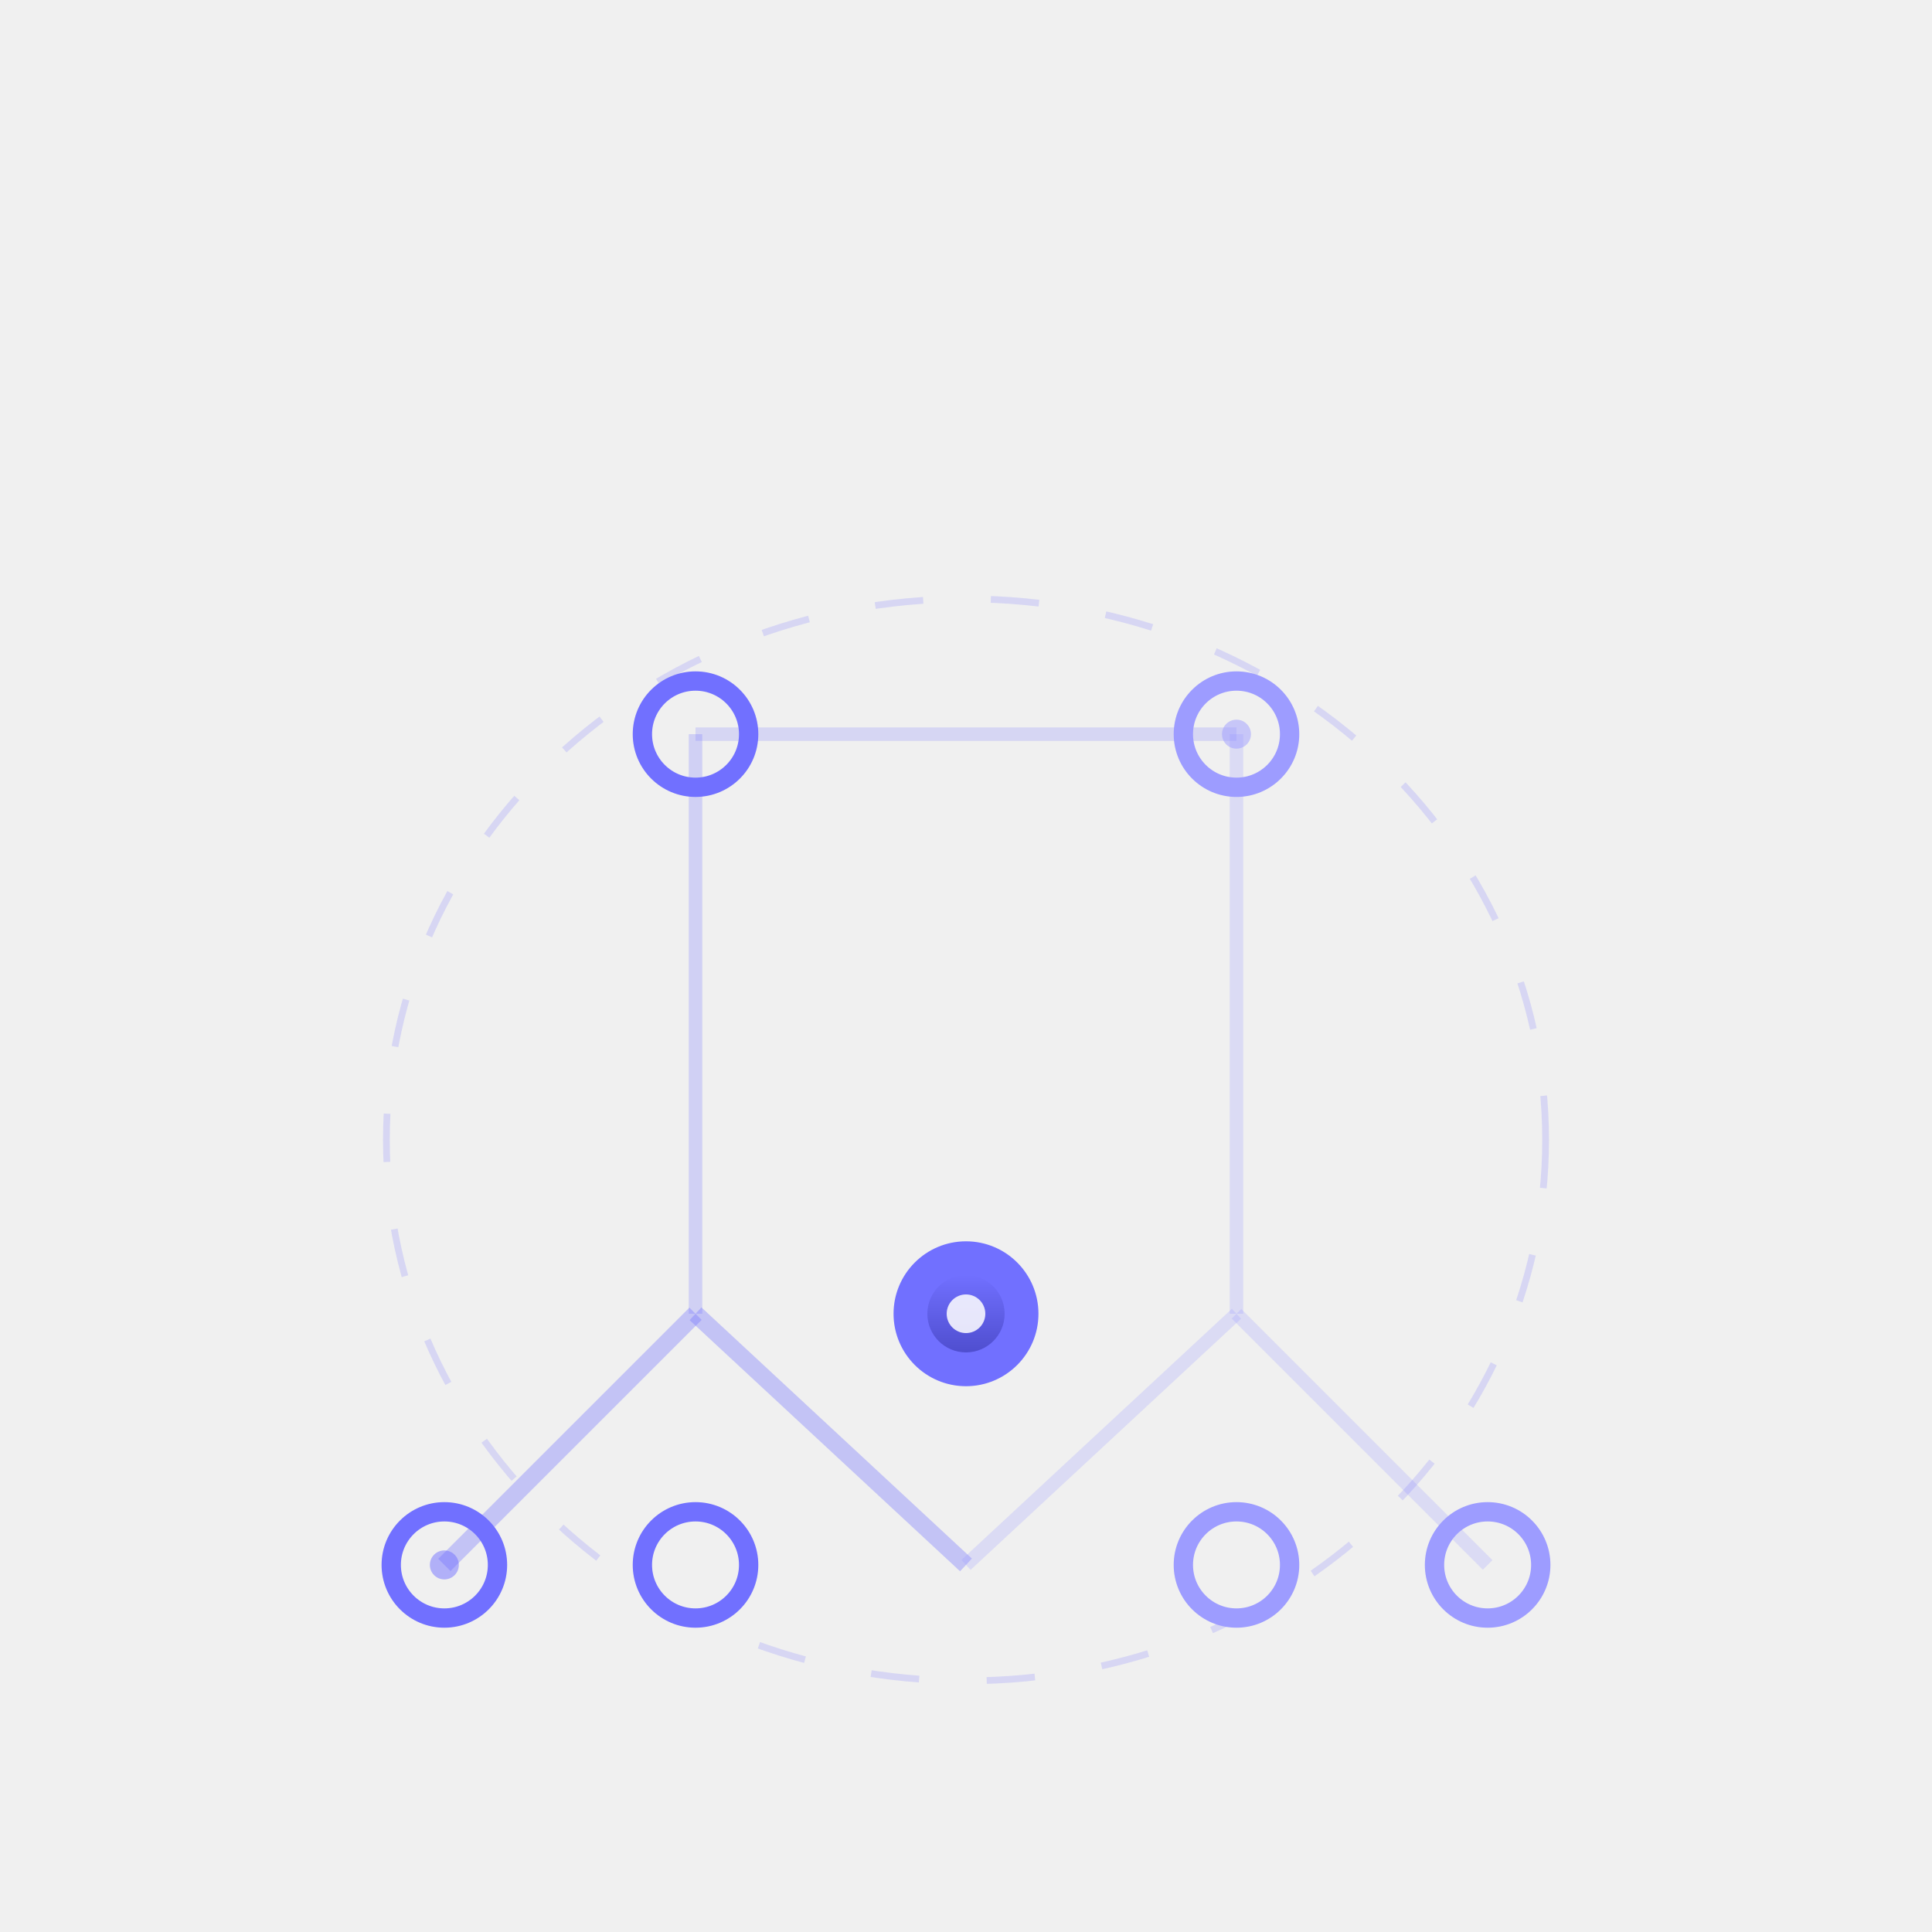
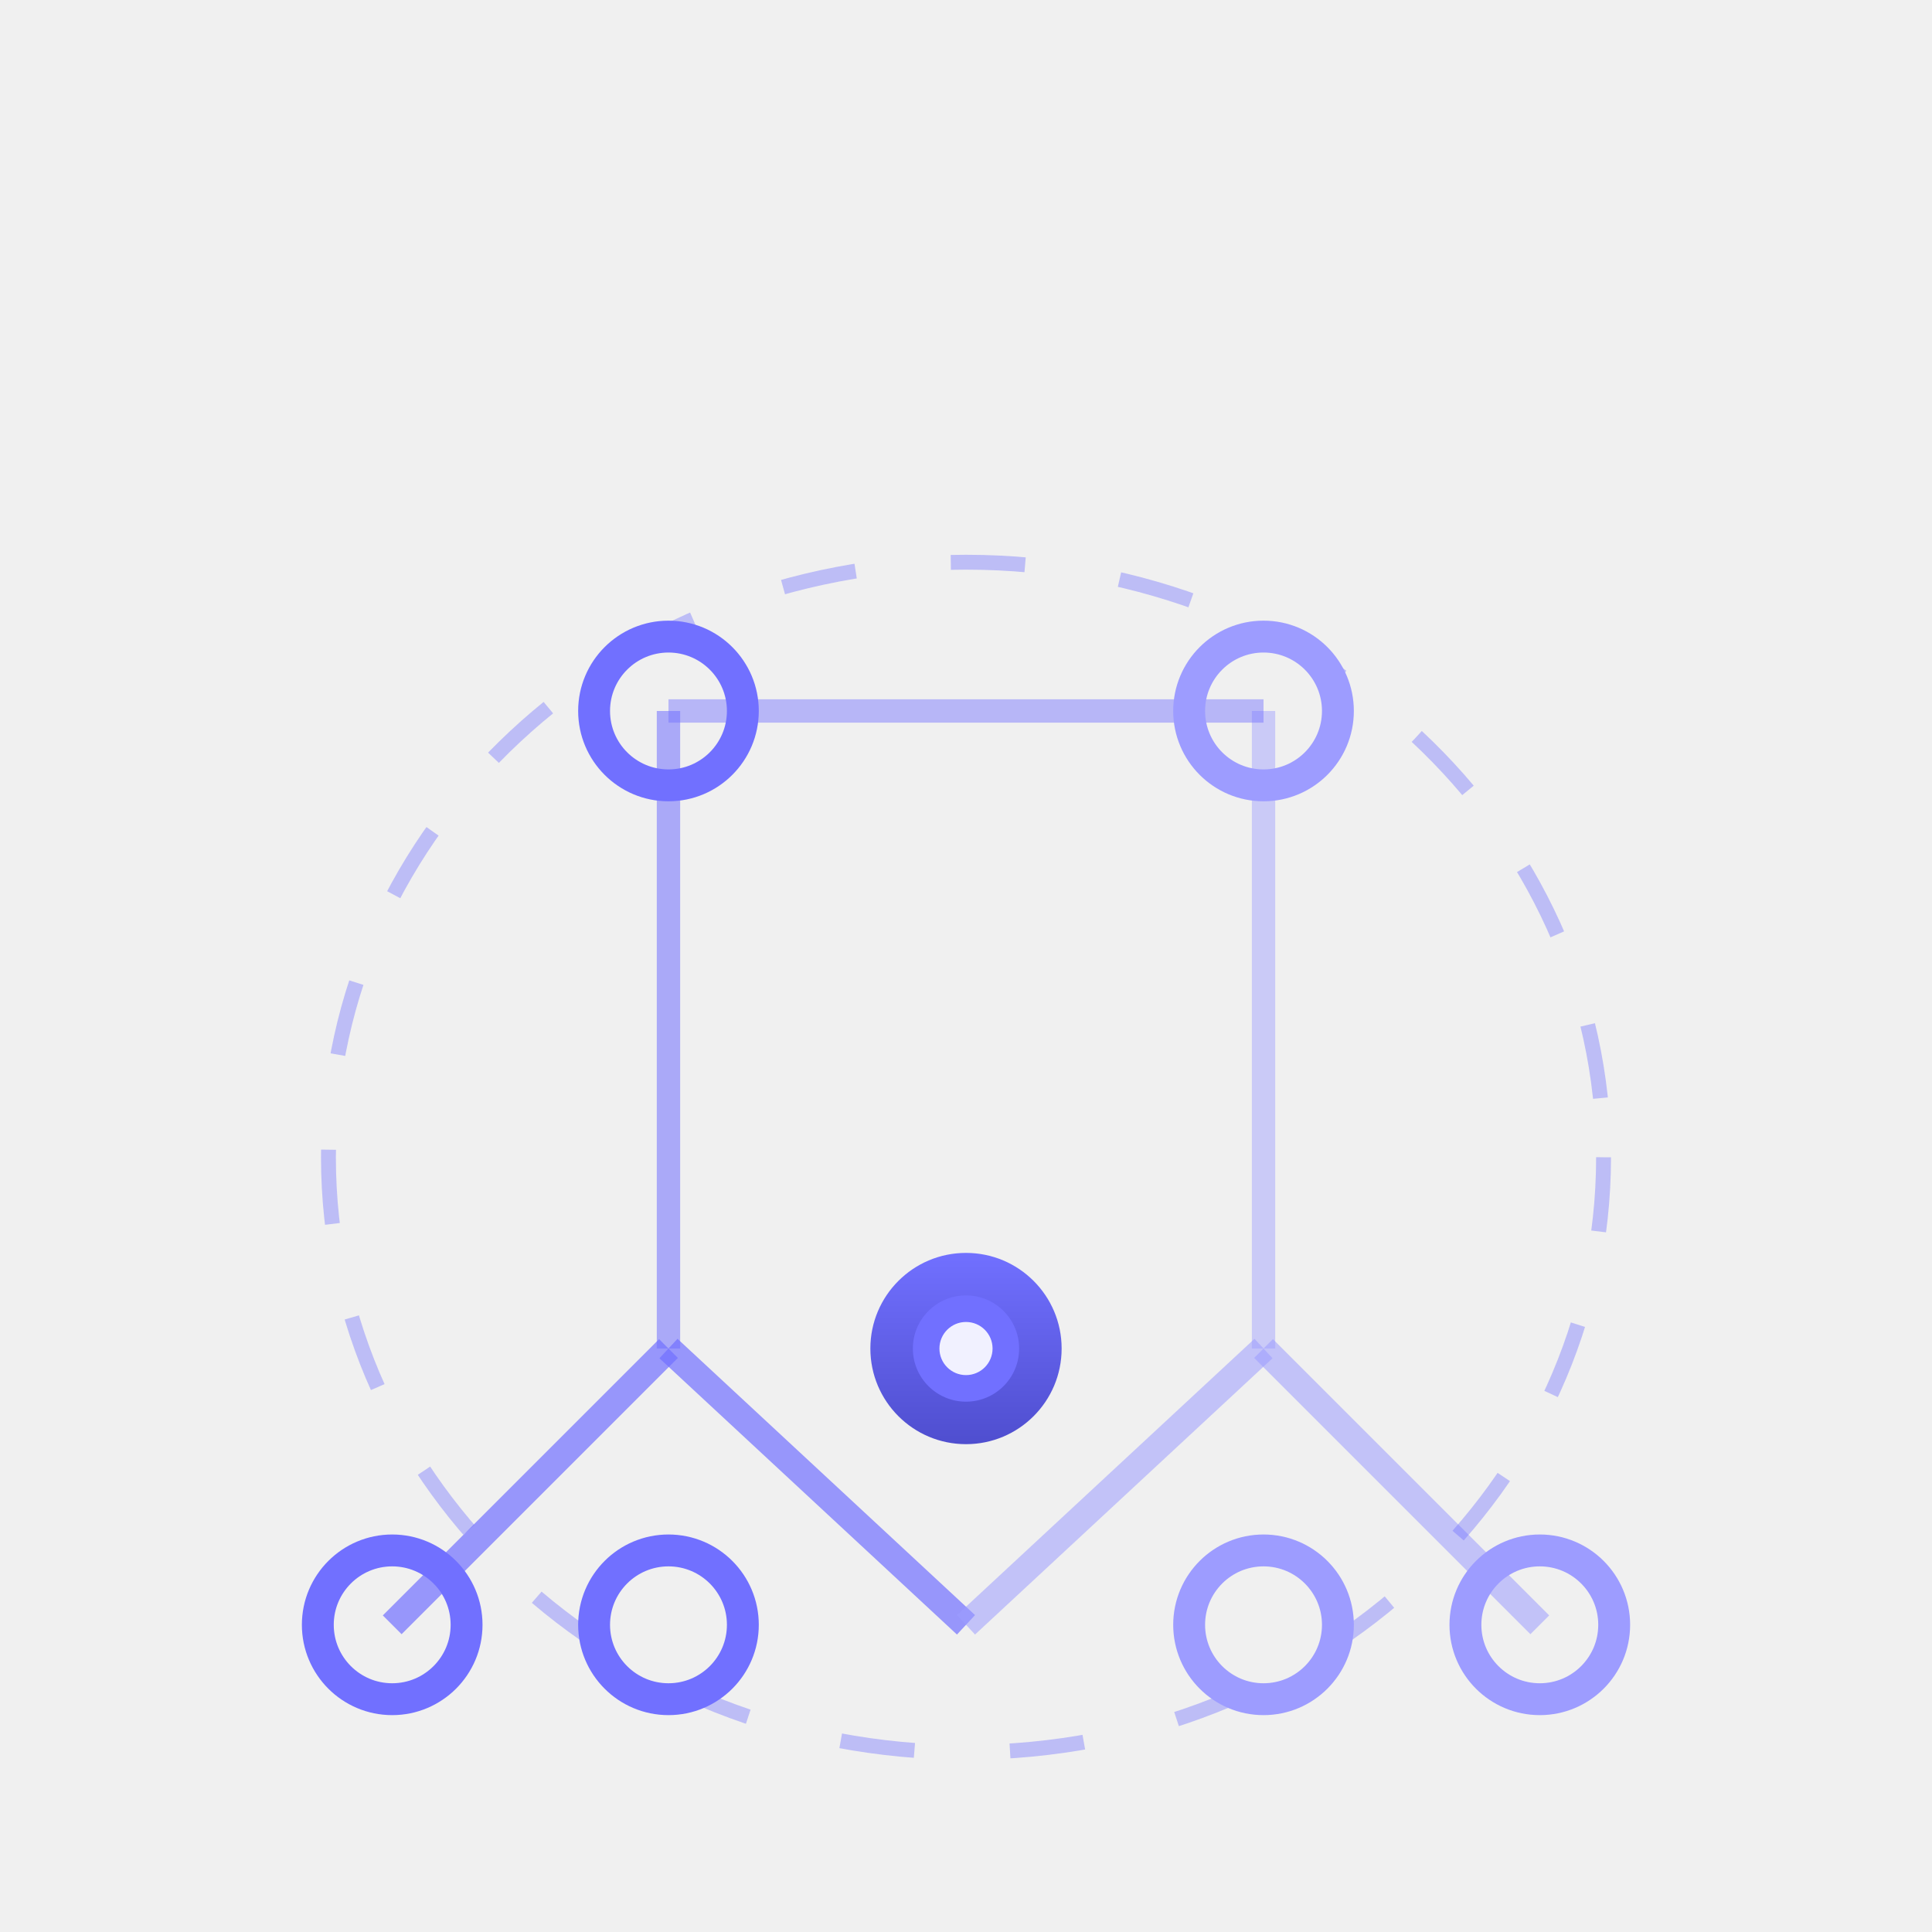
<svg xmlns="http://www.w3.org/2000/svg" viewBox="0 0 200 200" fill="none">
  <defs>
-     <linearGradient id="mg" x1="0" y1="0" x2="0" y2="1">
+     <linearGradient id="g" x1="0" y1="0" x2="0" y2="1">
      <stop offset="0%" stop-color="#7170ff" />
      <stop offset="100%" stop-color="#4f4ecf" />
    </linearGradient>
  </defs>
-   <line x1="46" y1="162" x2="72" y2="136" stroke="#7170ff" stroke-width="1.8" stroke-opacity="0.35" />
-   <line x1="72" y1="136" x2="100" y2="162" stroke="#7170ff" stroke-width="1.8" stroke-opacity="0.35" />
-   <line x1="100" y1="162" x2="128" y2="136" stroke="#9d9cff" stroke-width="1.4" stroke-opacity="0.25" />
-   <line x1="128" y1="136" x2="154" y2="162" stroke="#9d9cff" stroke-width="1.4" stroke-opacity="0.25" />
-   <line x1="72" y1="136" x2="72" y2="76" stroke="#7170ff" stroke-width="1.4" stroke-opacity="0.25" />
-   <line x1="128" y1="136" x2="128" y2="76" stroke="#9d9cff" stroke-width="1.4" stroke-opacity="0.25" />
-   <line x1="72" y1="76" x2="128" y2="76" stroke="#7170ff" stroke-width="1.4" stroke-opacity="0.2" />
-   <ellipse cx="100" cy="118" rx="60" ry="56" fill="none" stroke="#7170ff" stroke-width="0.7" stroke-dasharray="5 7" opacity="0.2" />
-   <circle cx="100" cy="136" r="7.5" fill="#7170ff" />
-   <circle cx="100" cy="136" r="4" fill="url(#mg)" />
-   <circle cx="100" cy="136" r="2" fill="#fff" opacity="0.85" />
-   <circle cx="46" cy="162" r="5.5" fill="none" stroke="#7170ff" stroke-width="2" />
-   <circle cx="72" cy="162" r="5.5" fill="none" stroke="#7170ff" stroke-width="2" />
-   <circle cx="128" cy="162" r="5.5" fill="none" stroke="#9d9cff" stroke-width="2" />
-   <circle cx="154" cy="162" r="5.5" fill="none" stroke="#9d9cff" stroke-width="2" />
-   <circle cx="72" cy="76" r="5.5" fill="none" stroke="#7170ff" stroke-width="2" />
-   <circle cx="128" cy="76" r="5.5" fill="none" stroke="#9d9cff" stroke-width="2" />
-   <circle cx="46" cy="162" r="1.5" fill="#7170ff" opacity="0.5" />
-   <circle cx="128" cy="76" r="1.5" fill="#9d9cff" opacity="0.5" />
+   <g transform="translate(100,100) scale(1.1) translate(-100,-100)">
+     <line x1="46" y1="162" x2="72" y2="136" stroke="#7170ff" stroke-width="2.5" stroke-opacity="0.7" />
+     <line x1="72" y1="136" x2="100" y2="162" stroke="#7170ff" stroke-width="2.5" stroke-opacity="0.7" />
+     <line x1="100" y1="162" x2="128" y2="136" stroke="#9d9cff" stroke-width="2.5" stroke-opacity="0.55" />
+     <line x1="128" y1="136" x2="154" y2="162" stroke="#9d9cff" stroke-width="2.5" stroke-opacity="0.55" />
+     <line x1="72" y1="136" x2="72" y2="76" stroke="#7170ff" stroke-width="2.2" stroke-opacity="0.55" />
+     <line x1="128" y1="136" x2="128" y2="76" stroke="#9d9cff" stroke-width="2.2" stroke-opacity="0.45" />
+     <line x1="72" y1="76" x2="128" y2="76" stroke="#7170ff" stroke-width="2.2" stroke-opacity="0.45" />
+     <ellipse cx="100" cy="118" rx="60" ry="56" fill="none" stroke="#7170ff" stroke-width="1.4" stroke-dasharray="7 9" opacity="0.4" />
+     <circle cx="100" cy="136" r="9" fill="url(#g)" />
+     <circle cx="100" cy="136" r="5" fill="#7170ff" />
+     <circle cx="100" cy="136" r="2.5" fill="#fff" opacity="0.9" />
+     <circle cx="46" cy="162" r="7" fill="none" stroke="#7170ff" stroke-width="3" />
+     <circle cx="72" cy="162" r="7" fill="none" stroke="#7170ff" stroke-width="3" />
+     <circle cx="128" cy="162" r="7" fill="none" stroke="#9d9cff" stroke-width="3" />
+     <circle cx="154" cy="162" r="7" fill="none" stroke="#9d9cff" stroke-width="3" />
+     <circle cx="72" cy="76" r="7" fill="none" stroke="#7170ff" stroke-width="3" />
+     <circle cx="128" cy="76" r="7" fill="none" stroke="#9d9cff" stroke-width="3" />
+   </g>
</svg>
